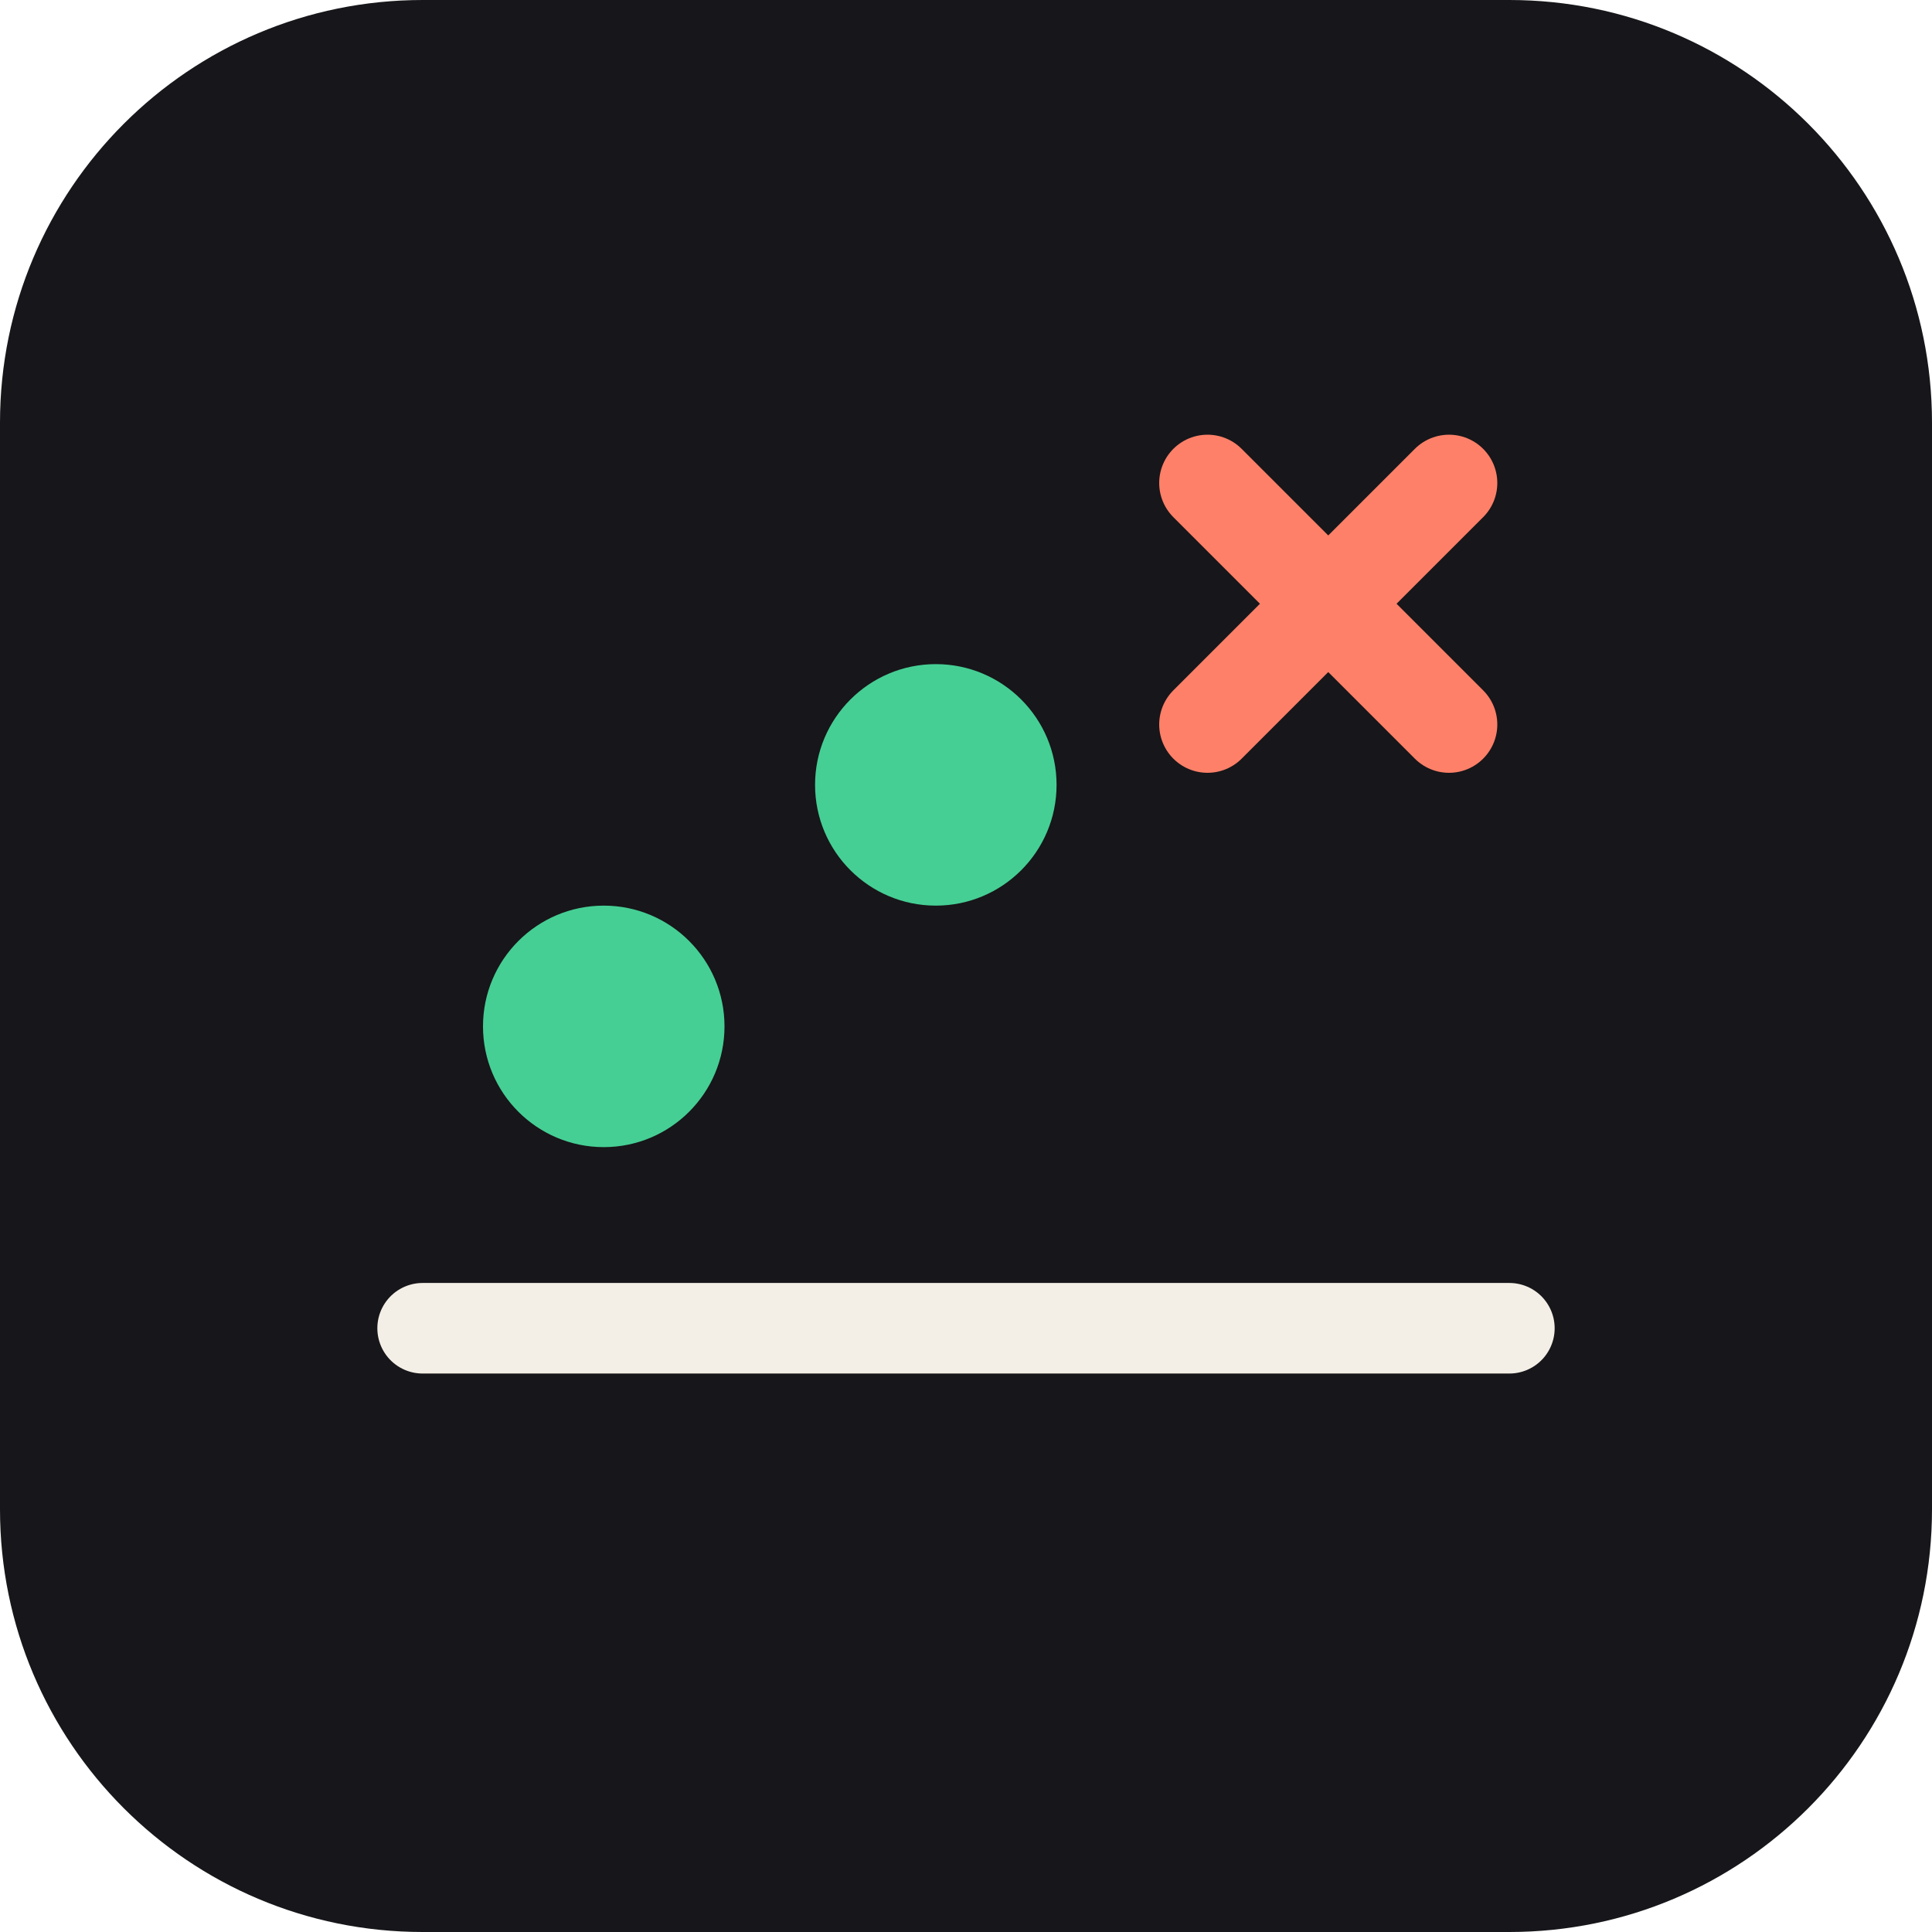
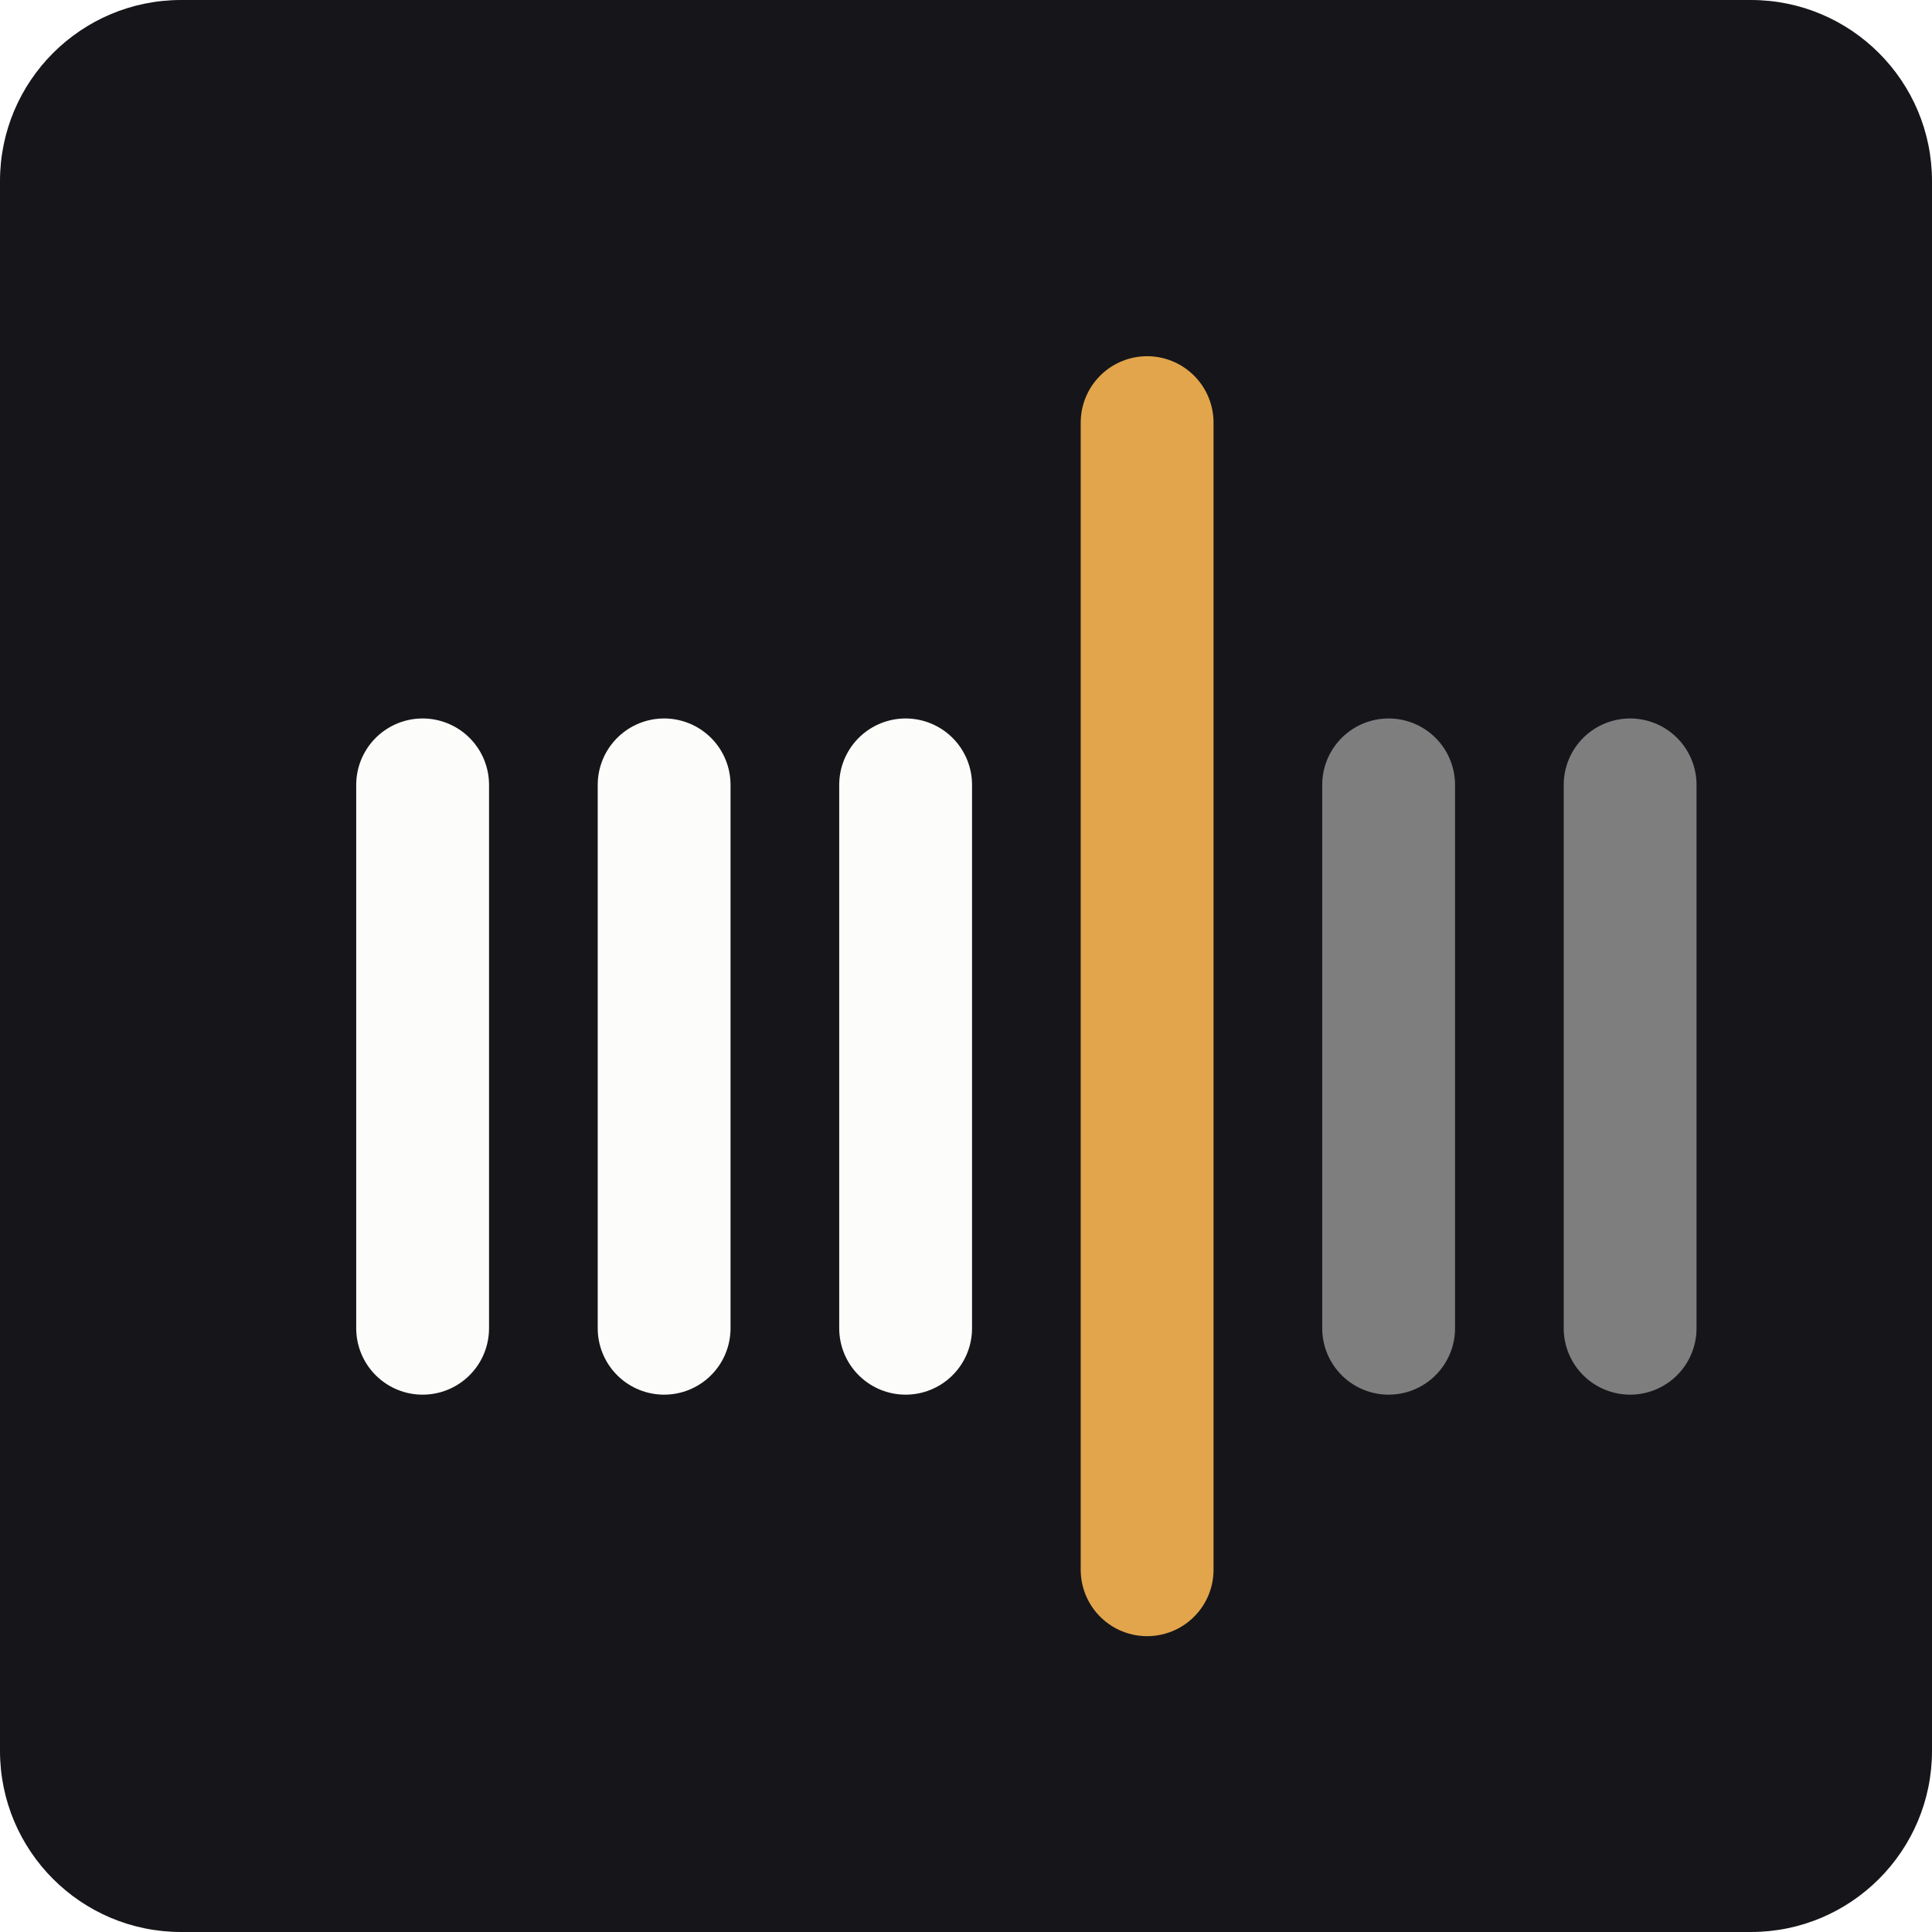
- <svg xmlns="http://www.w3.org/2000/svg" viewBox="0 0 64 64">
-   <rect width="64" height="64" rx="14" fill="#17161a" />
-   <path d="M14 44h36" stroke="#f4efe6" stroke-width="3" stroke-linecap="round" />
-   <circle cx="20" cy="34" r="4" fill="#45cf94" />
-   <circle cx="31" cy="26" r="4" fill="#45cf94" />
-   <path d="M40 16l8 8m0-8l-8 8" stroke="#ff8068" stroke-width="3.2" stroke-linecap="round" />
+ <svg xmlns="http://www.w3.org/2000/svg" viewBox="0 0 32 32">
+   <rect width="32" height="32" rx="3" fill="#16161a" />
+   <g stroke="#fcfcfa" stroke-width="2.2" stroke-linecap="round">
+     <path d="M7 13v9M11 13v9M15 13v9" />
+     <path d="M19 7v19" stroke="#e2a54b" />
+   </g>
+   <g stroke="#fcfcfa" stroke-width="2.2" stroke-linecap="round" opacity=".45">
+     <path d="M23 13v9M27 13v9" />
+   </g>
</svg>
